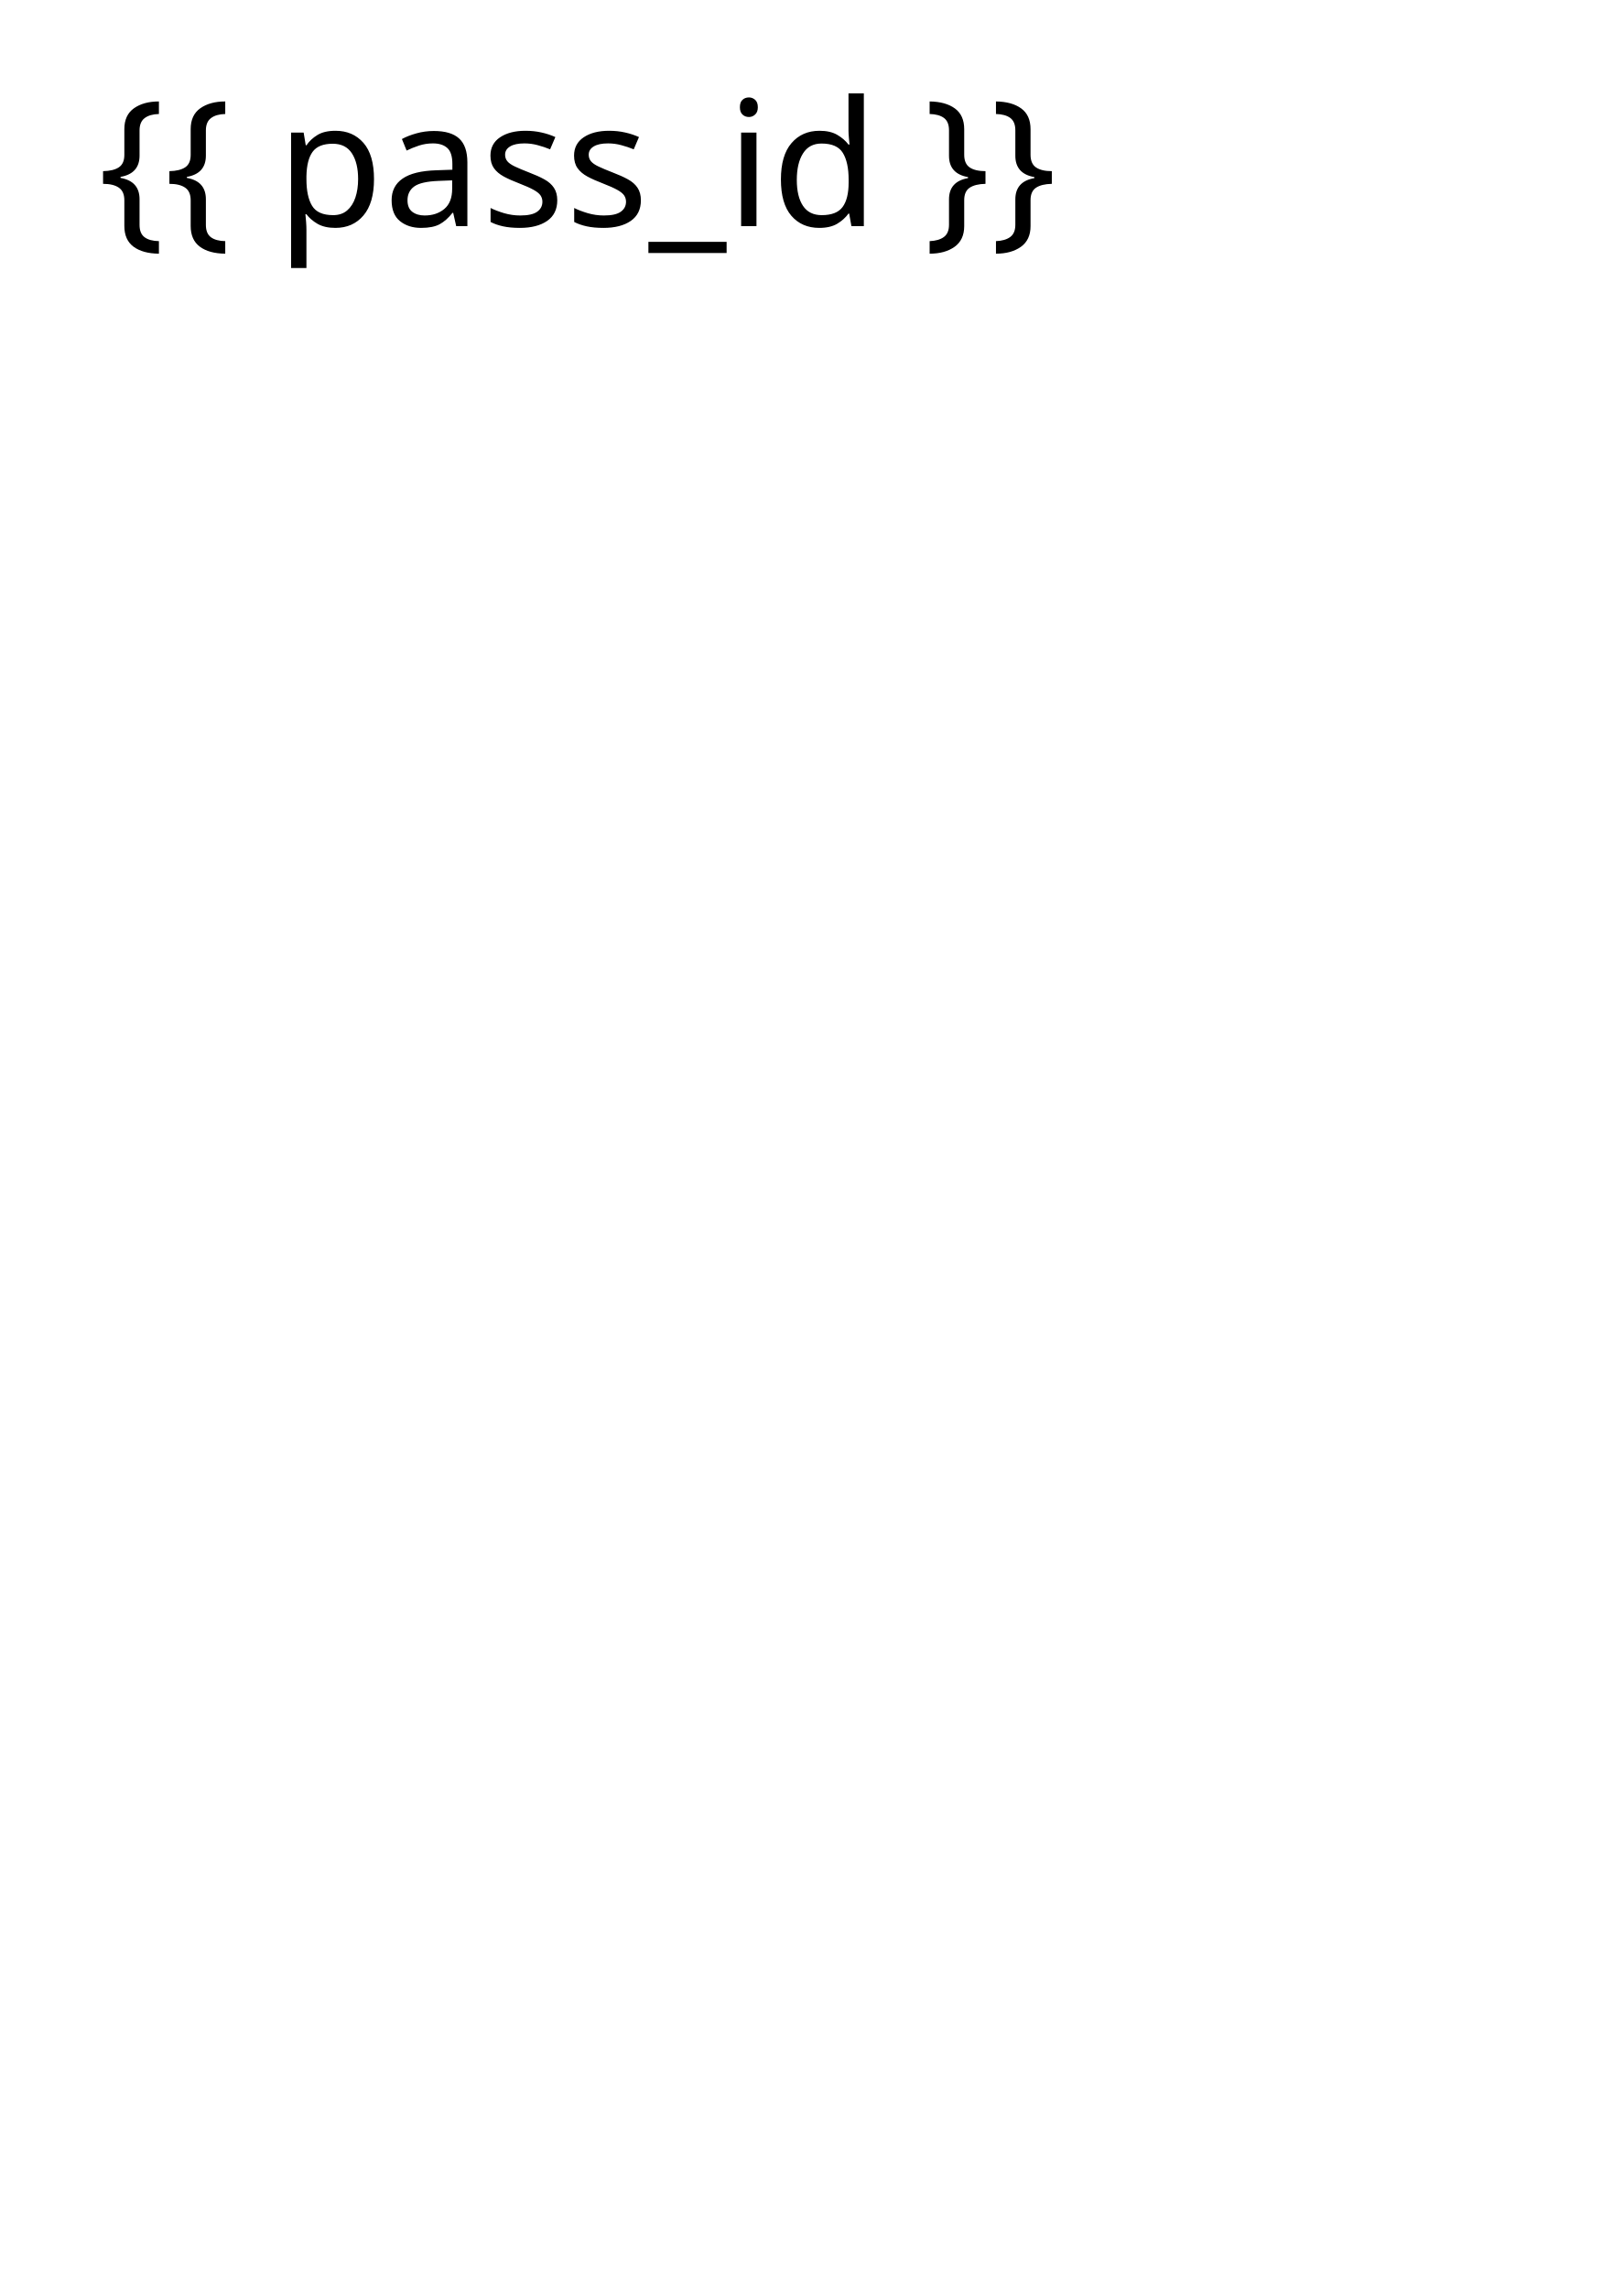
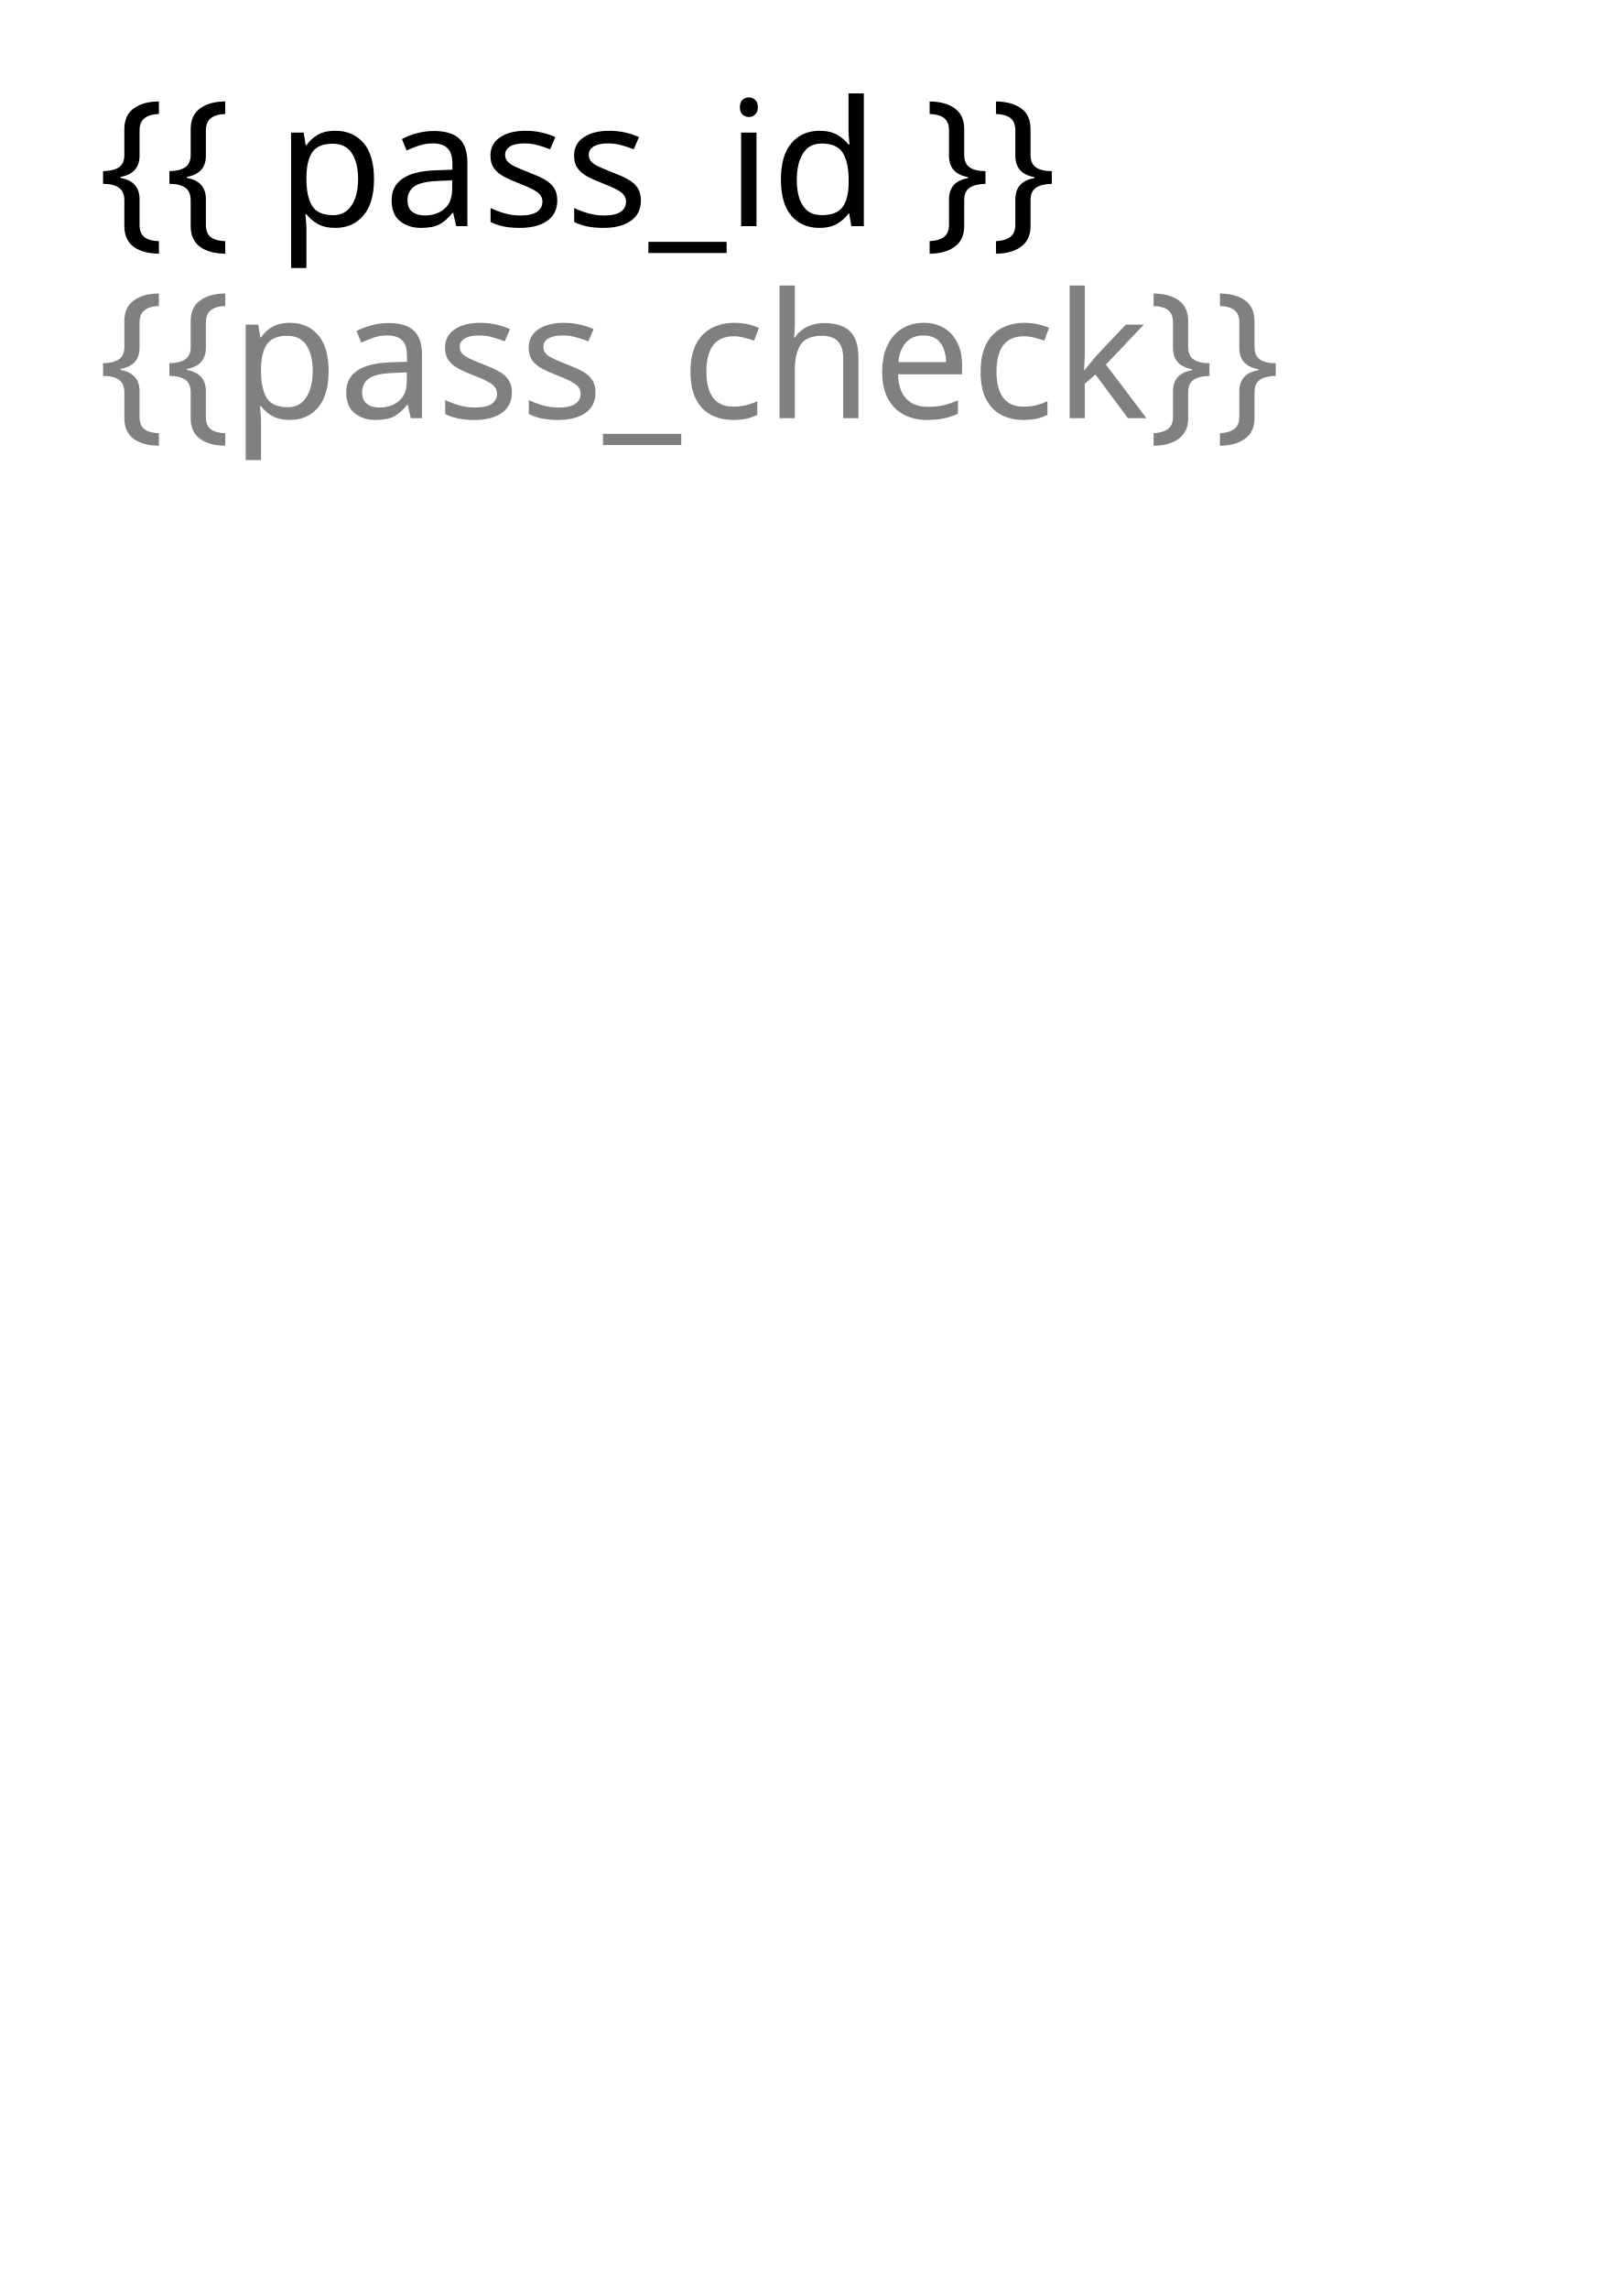
<svg xmlns="http://www.w3.org/2000/svg" version="1.1" id="svg2" viewBox="0 0 372.047 524.409" height="148mm" width="105mm">
  <defs id="defs4" />
  <g transform="translate(0,-527.9528)" id="layer1">
-     <text class="passcode" id="text4136" y="579.761" x="22.492" style="font-style:normal;font-weight:normal;font-size:40px;line-height:125%;font-family:sans-serif;letter-spacing:0px;word-spacing:0px;fill:#000000;fill-opacity:1;stroke:none;stroke-width:1px;stroke-linecap:butt;stroke-linejoin:miter;stroke-opacity:1" xml:space="preserve">
+     <text class="" id="text4136" y="579.761" x="22.492" style="font-style:normal;font-weight:normal;font-size:40px;line-height:125%;font-family:sans-serif;letter-spacing:0px;word-spacing:0px;fill:#000000;fill-opacity:1;stroke:none;stroke-width:1px;stroke-linecap:butt;stroke-linejoin:miter;stroke-opacity:1" xml:space="preserve">
      <tspan y="579.761" x="22.492" id="tspan4138">{{ pass_id }}</tspan>
    </text>
  </g>
+   <g id="g3398" transform="translate(0,-483.9528)" style="fill:#808080">
+     <text xml:space="preserve" style="font-style:normal;font-weight:normal;font-size:40px;line-height:125%;font-family:sans-serif;letter-spacing:0px;word-spacing:0px;fill:#808080;fill-opacity:1;stroke:none;stroke-width:1px;stroke-linecap:butt;stroke-linejoin:miter;stroke-opacity:1" x="22.492" y="579.761" id="text3400" class="passcode">
+       <tspan id="tspan3402" x="22.492" y="579.761" style="fill:#808080">{{pass_check}}</tspan>
+     </text>
+   </g>
</svg>
